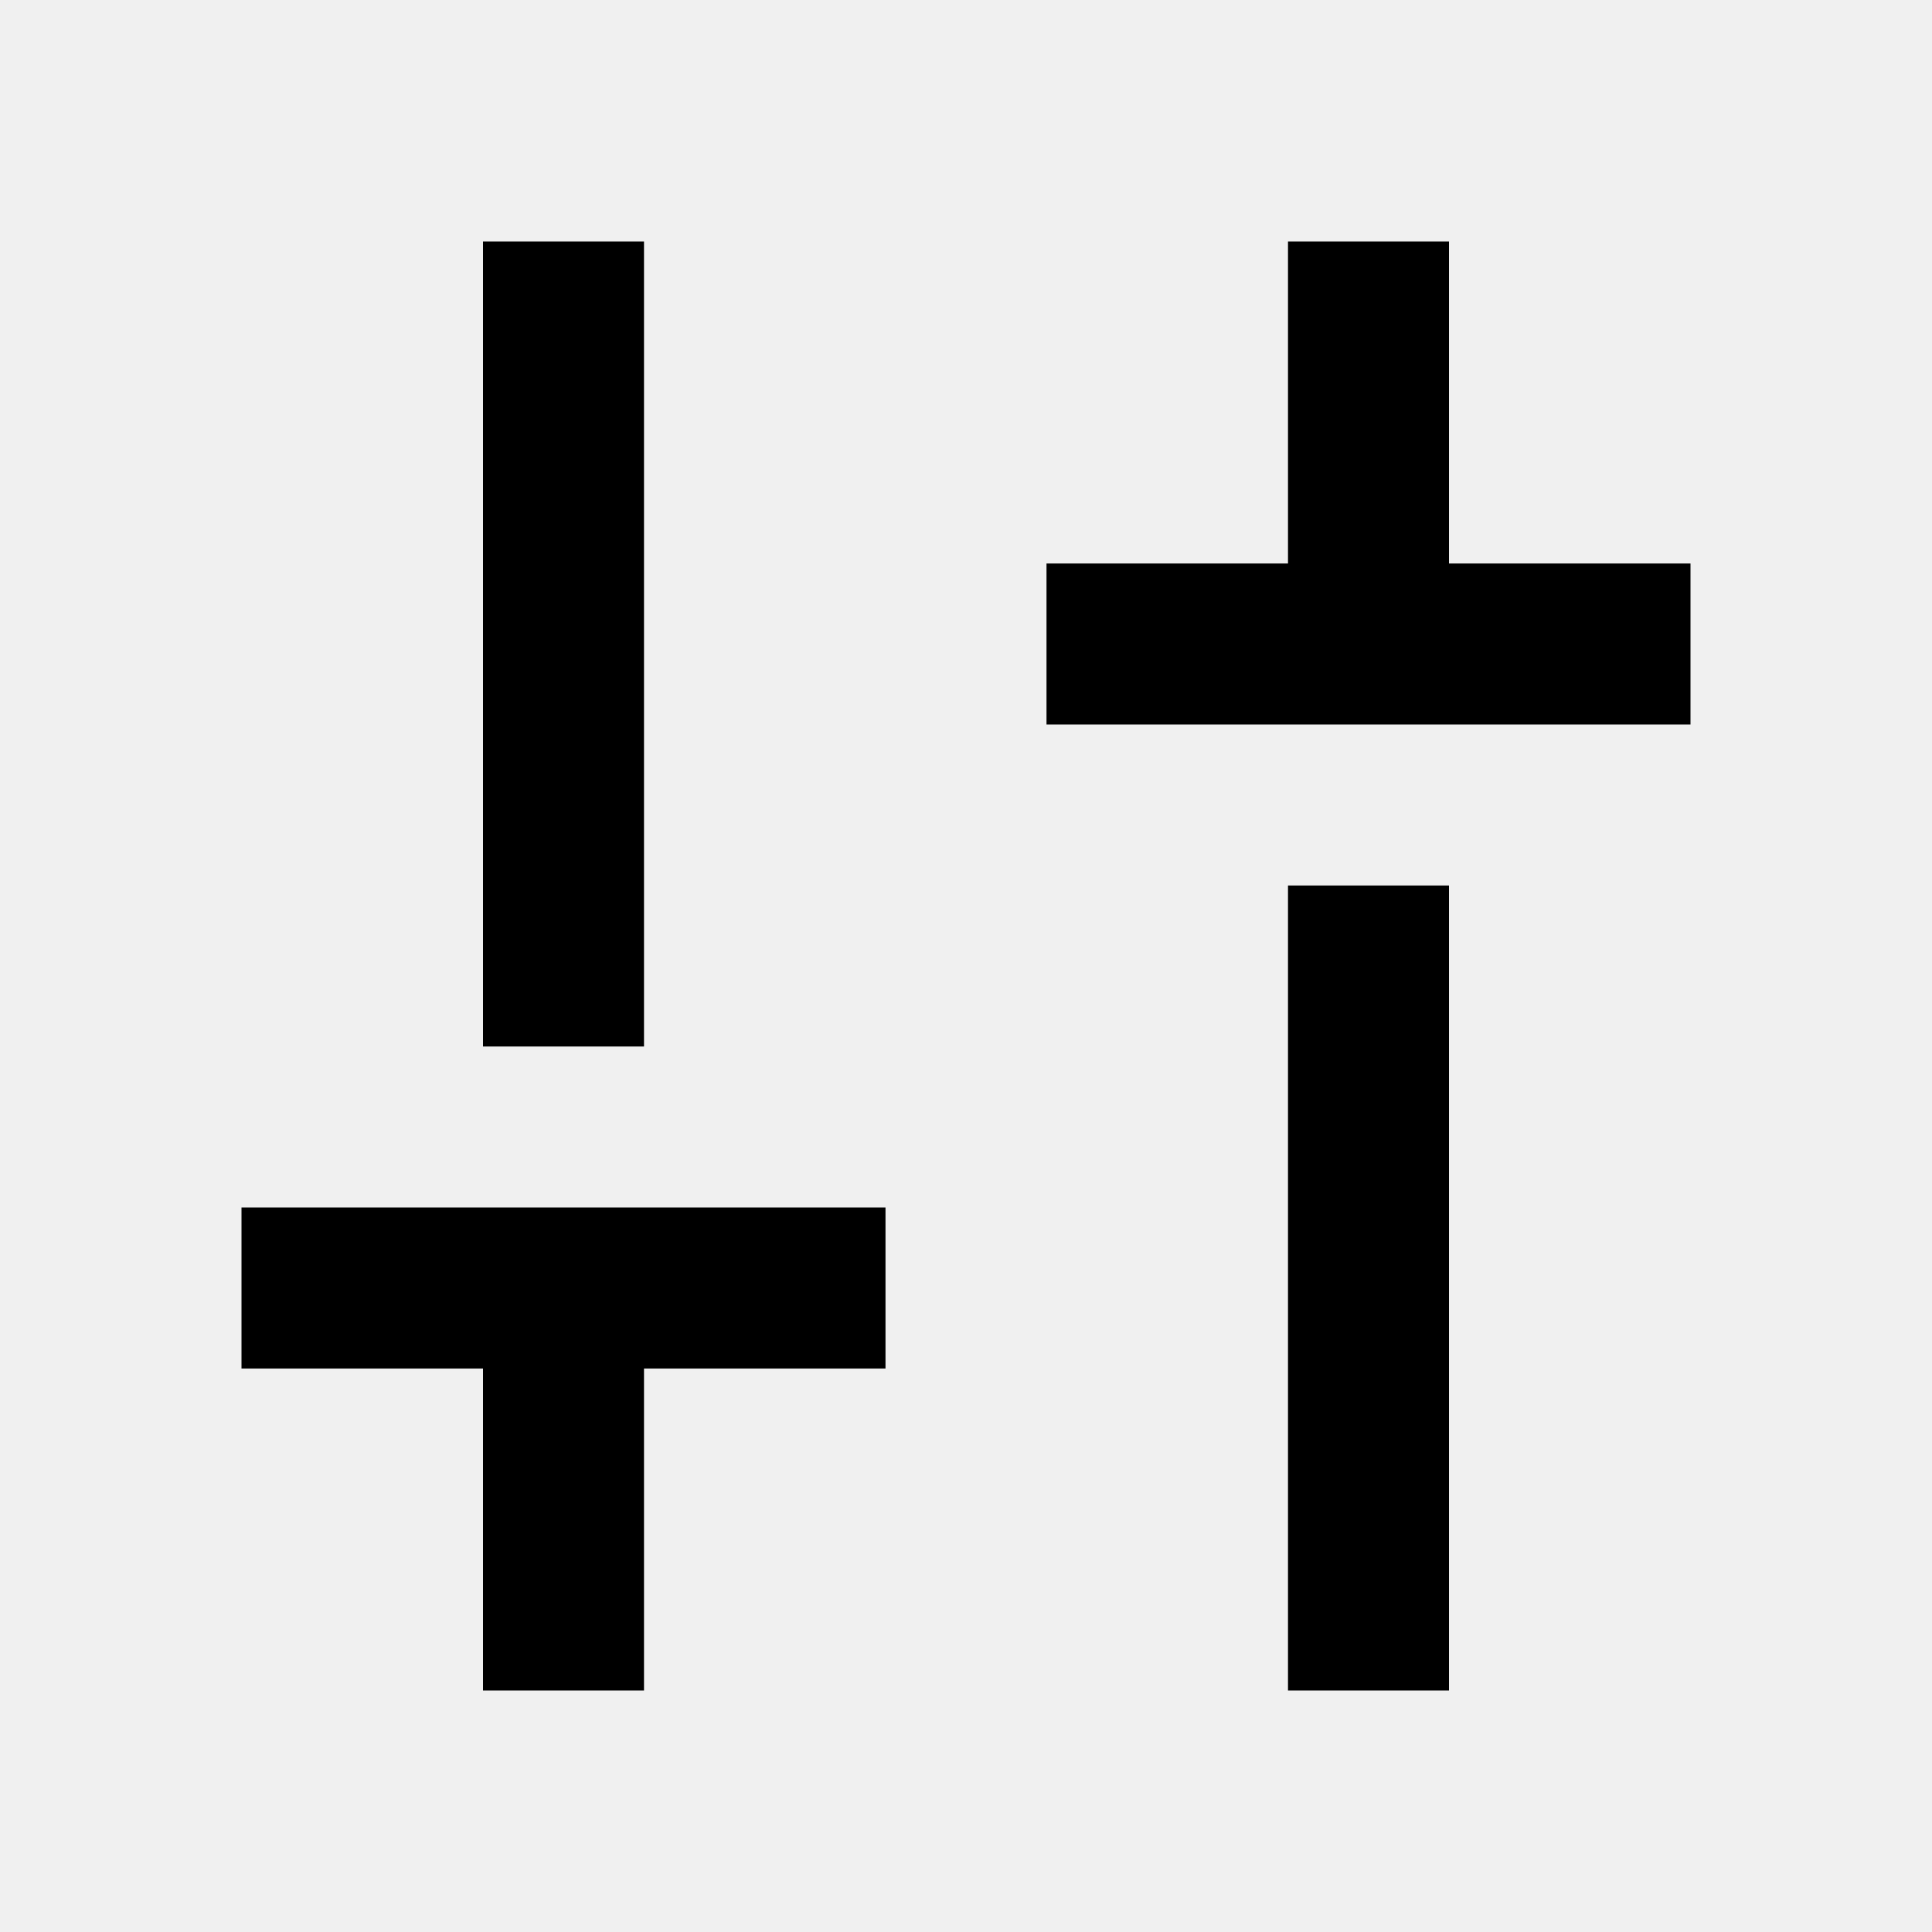
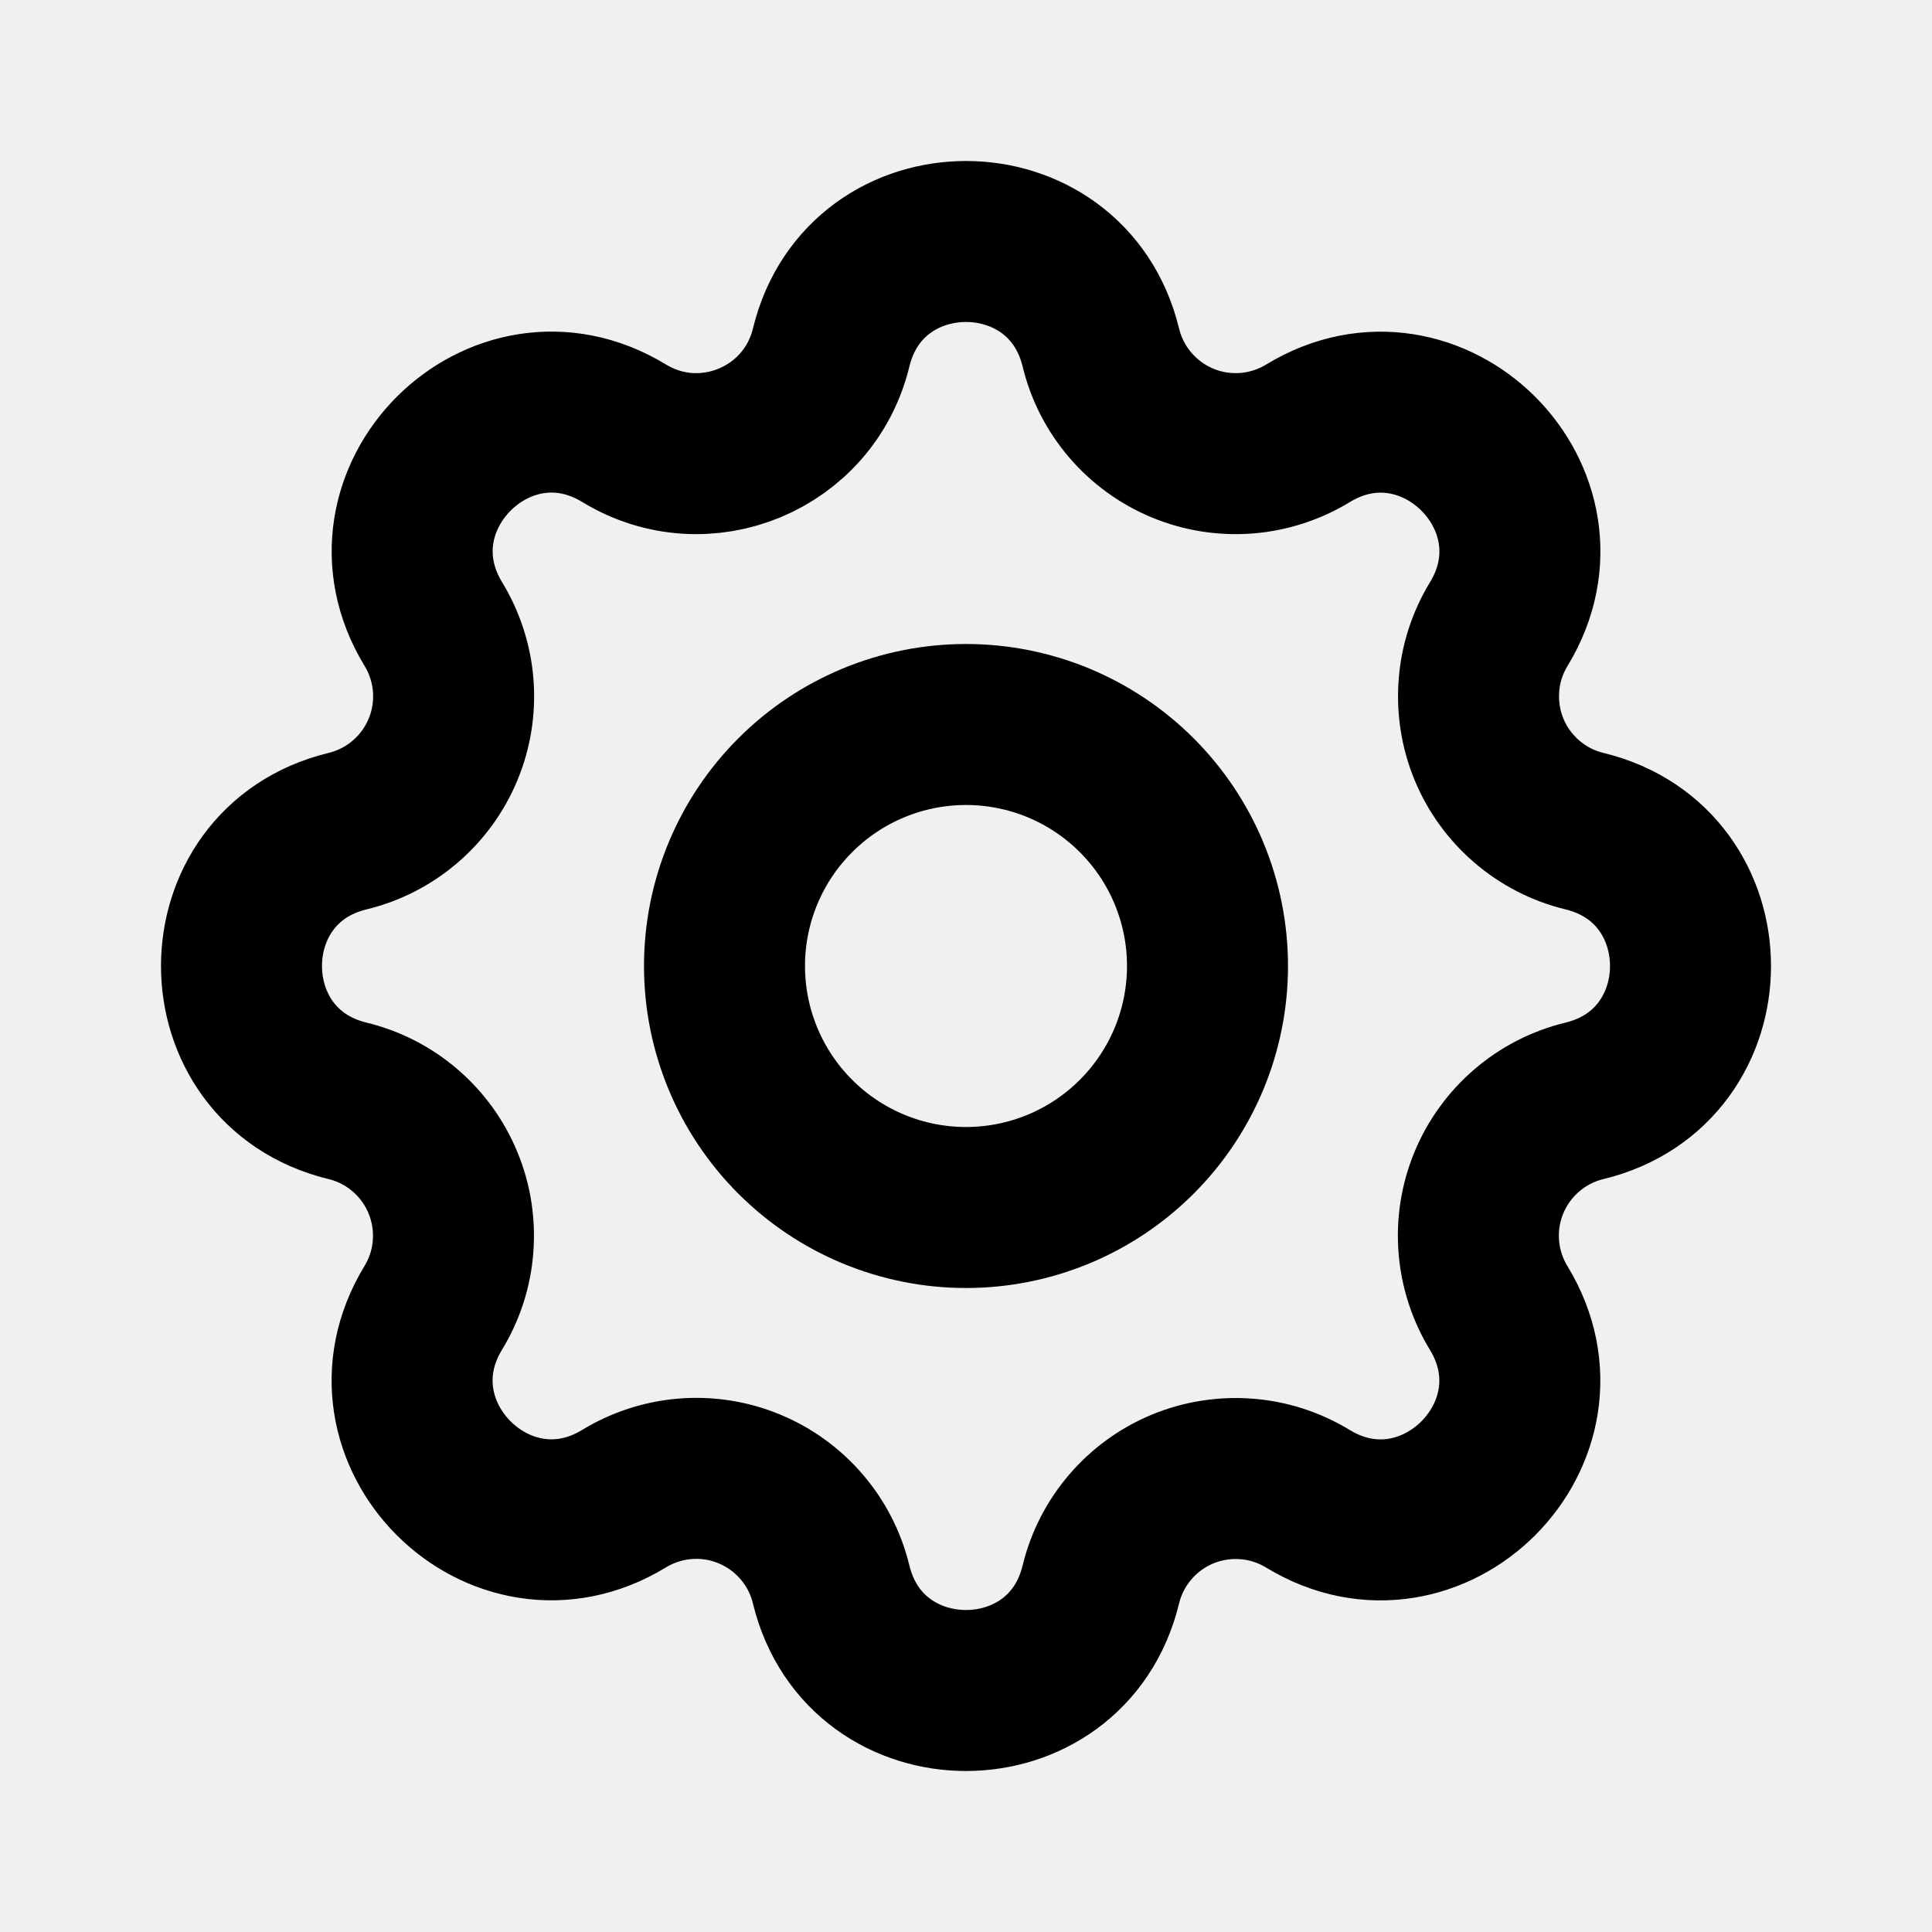
<svg xmlns="http://www.w3.org/2000/svg" width="24" height="24" viewBox="0 0 24 24" fill="none">
-   <path d="M13 9V7H16V3H18V7H21V9H13ZM16 21V11H18V21H16ZM6 21V17H3V15H11V17H8V21H6ZM6 13V3H8V13H6Z" fill="currentColor" />
+   <g clip-path="url(#clip0_4443_137)">
+     <path d="M10.325 4.317C10.751 2.561 13.249 2.561 13.675 4.317C13.739 4.581 13.864 4.826 14.041 5.032C14.217 5.238 14.44 5.4 14.691 5.504C14.941 5.608 15.213 5.651 15.484 5.63C15.754 5.609 16.016 5.524 16.248 5.383C17.791 4.443 19.558 6.209 18.618 7.753C18.477 7.985 18.392 8.246 18.372 8.517C18.351 8.787 18.394 9.059 18.497 9.309C18.601 9.56 18.763 9.783 18.969 9.959C19.175 10.136 19.419 10.261 19.683 10.325C21.439 10.751 21.439 13.249 19.683 13.675C19.419 13.739 19.174 13.864 18.968 14.041C18.762 14.217 18.6 14.44 18.496 14.691C18.392 14.941 18.349 15.213 18.37 15.484C18.391 15.754 18.476 16.016 18.617 16.248C19.557 17.791 17.791 19.558 16.247 18.618C16.015 18.477 15.754 18.392 15.483 18.372C15.213 18.351 14.941 18.394 14.691 18.497C14.44 18.601 14.217 18.763 14.041 18.969C13.864 19.175 13.739 19.419 13.675 19.683C13.249 21.439 10.751 21.439 10.325 19.683C10.261 19.419 10.136 19.174 9.959 18.968C9.783 18.762 9.56 18.6 9.309 18.496C9.059 18.392 8.787 18.349 8.516 18.37C8.246 18.391 7.984 18.476 7.752 18.617C6.209 19.557 4.442 17.791 5.382 16.247C5.523 16.015 5.608 15.754 5.628 15.483C5.649 15.213 5.606 14.941 5.502 14.691C5.399 14.44 5.237 14.217 5.031 14.041C4.825 13.864 4.581 13.739 4.317 13.675C2.561 13.249 2.561 10.751 4.317 10.325C4.581 10.261 4.826 10.136 5.032 9.959C5.238 9.783 5.4 9.56 5.504 9.309C5.608 9.059 5.651 8.787 5.63 8.516C5.609 8.246 5.524 7.984 5.383 7.752C4.443 6.209 6.209 4.442 7.753 5.382C8.753 5.99 10.049 5.452 10.325 4.317Z" stroke="black" stroke-width="2" stroke-linecap="round" stroke-linejoin="round" />
+     <path d="M9 12C9 12.796 9.316 13.559 9.879 14.121C10.441 14.684 11.204 15 12 15C12.796 15 13.559 14.684 14.121 14.121C14.684 13.559 15 12.796 15 12C15 11.204 14.684 10.441 14.121 9.879C13.559 9.316 12.796 9 12 9C11.204 9 10.441 9.316 9.879 9.879C9.316 10.441 9 11.204 9 12Z" stroke="black" stroke-width="2" stroke-linecap="round" stroke-linejoin="round" />
+   </g>
+   <defs>
+     <clipPath id="clip0_4443_137">
+       <rect width="24" height="24" fill="white" />
+     </clipPath>
+   </defs>
</svg>
